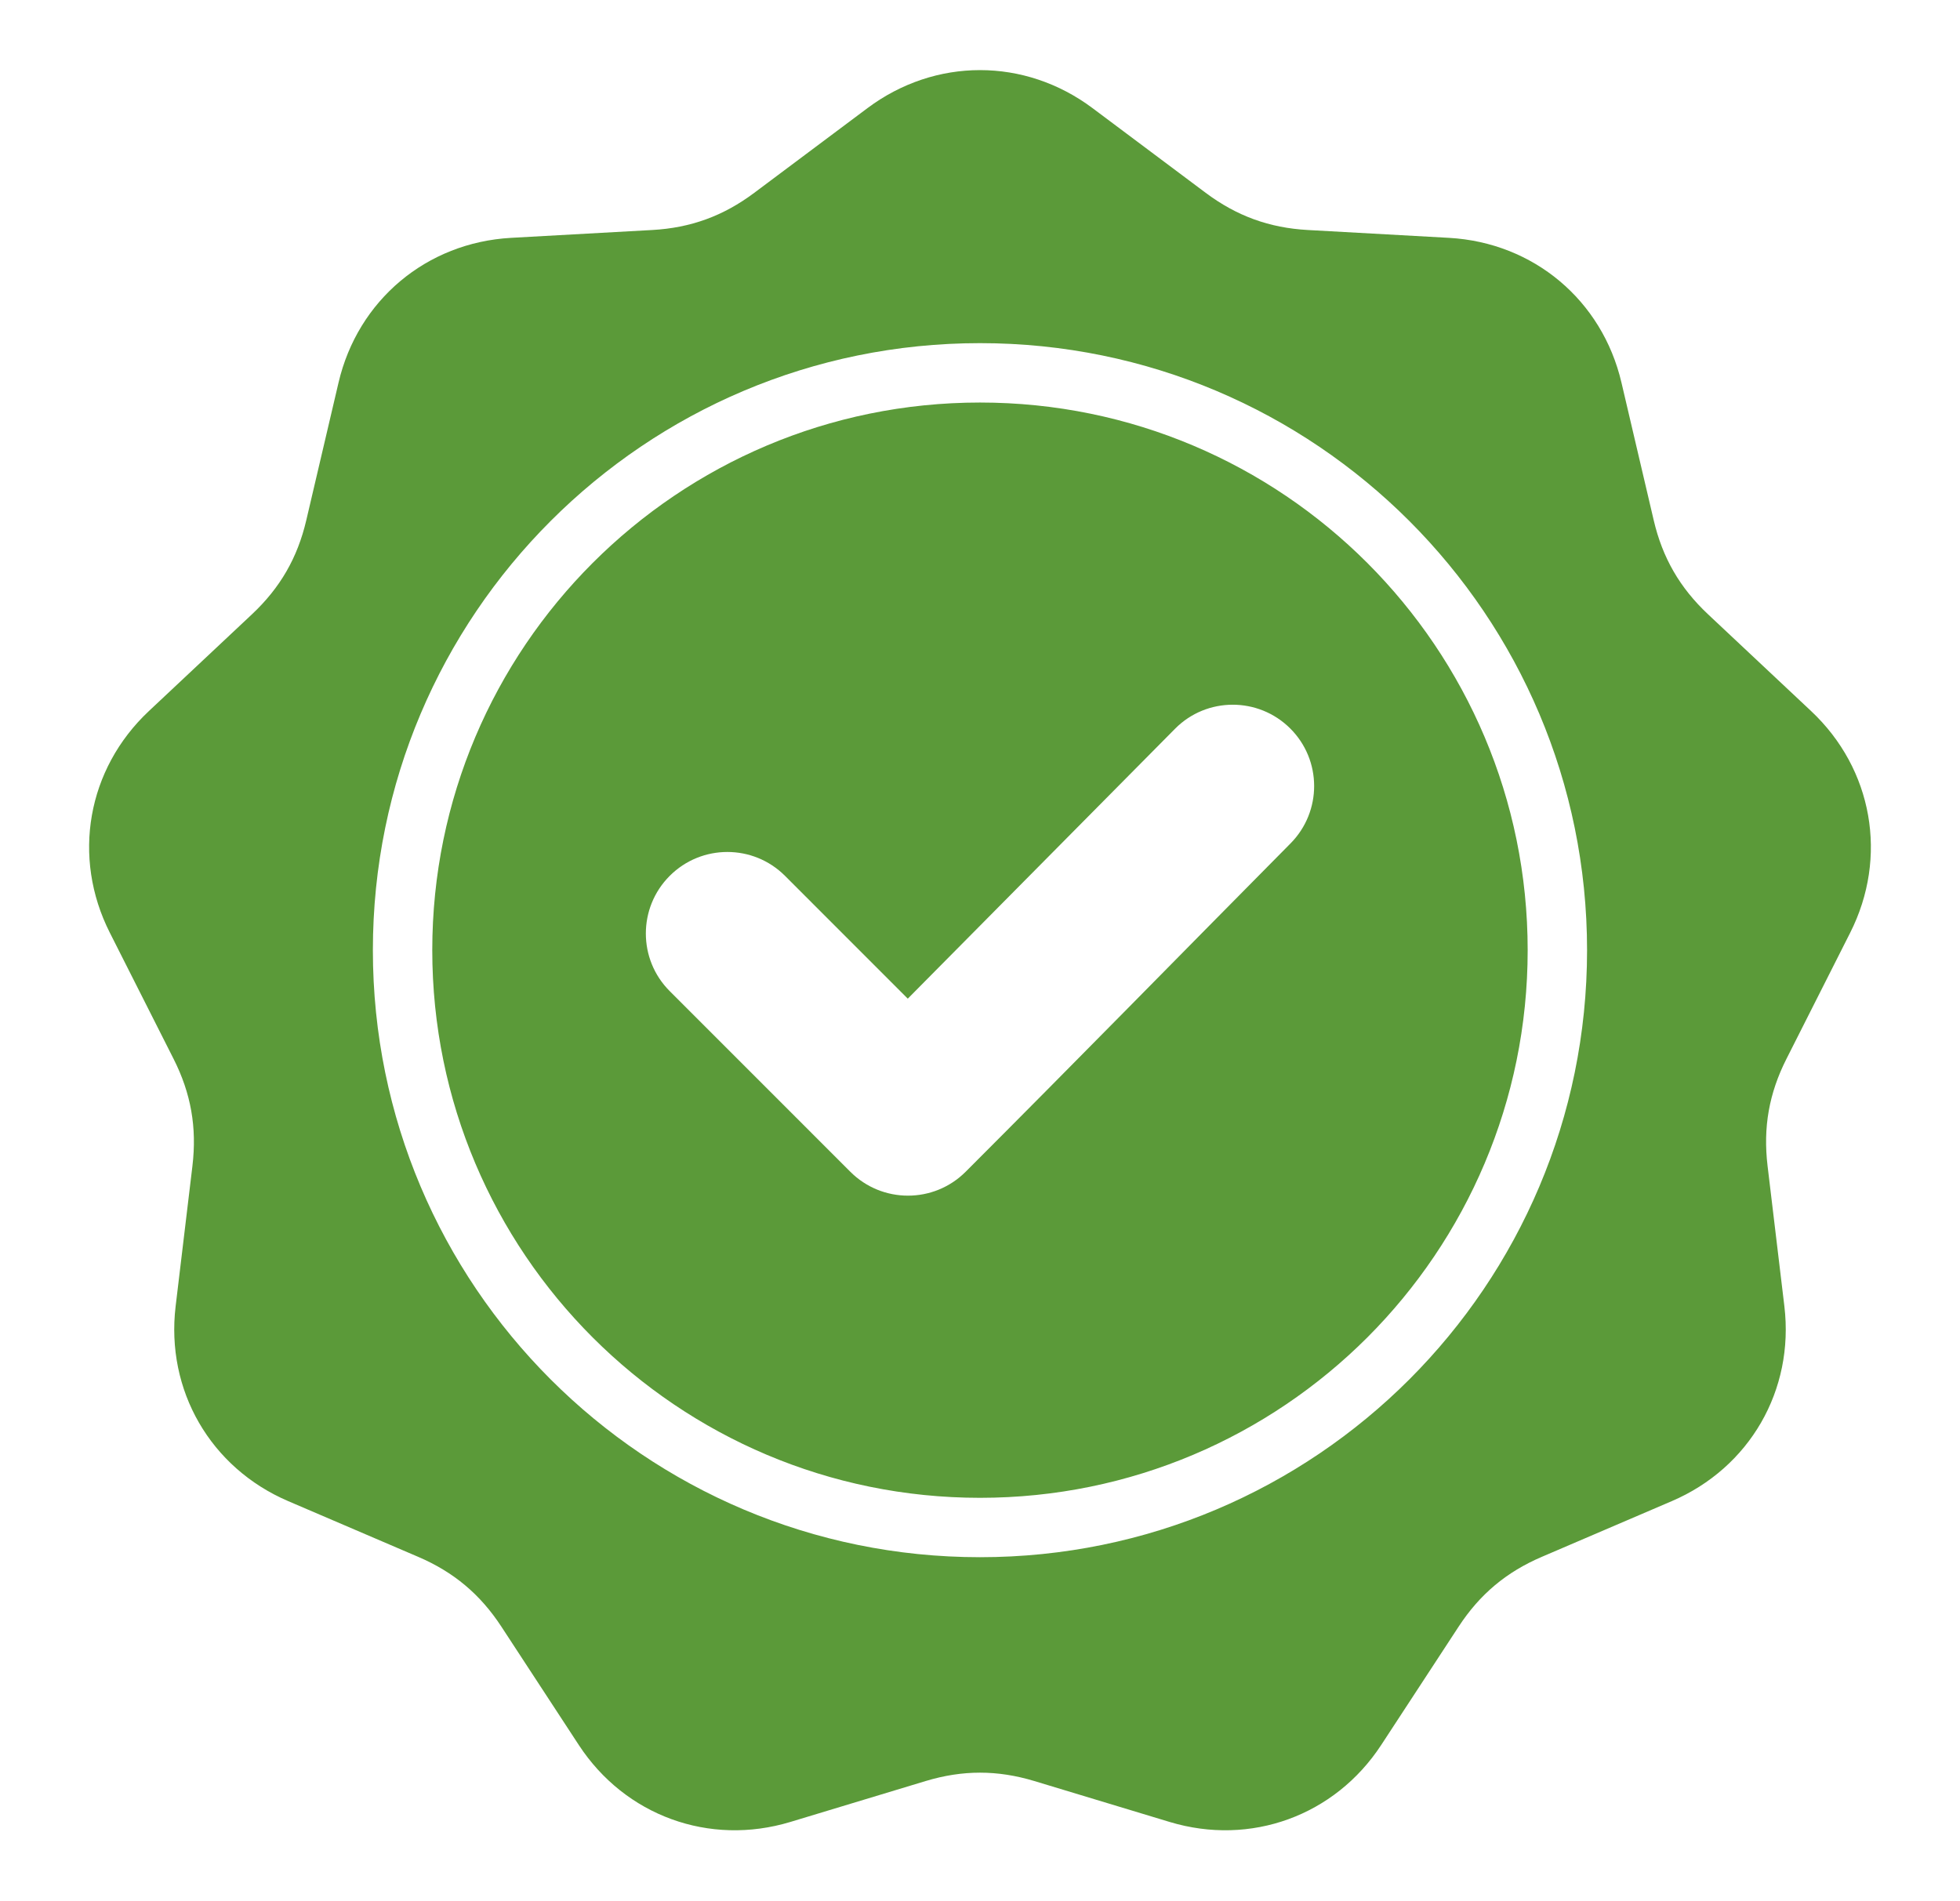
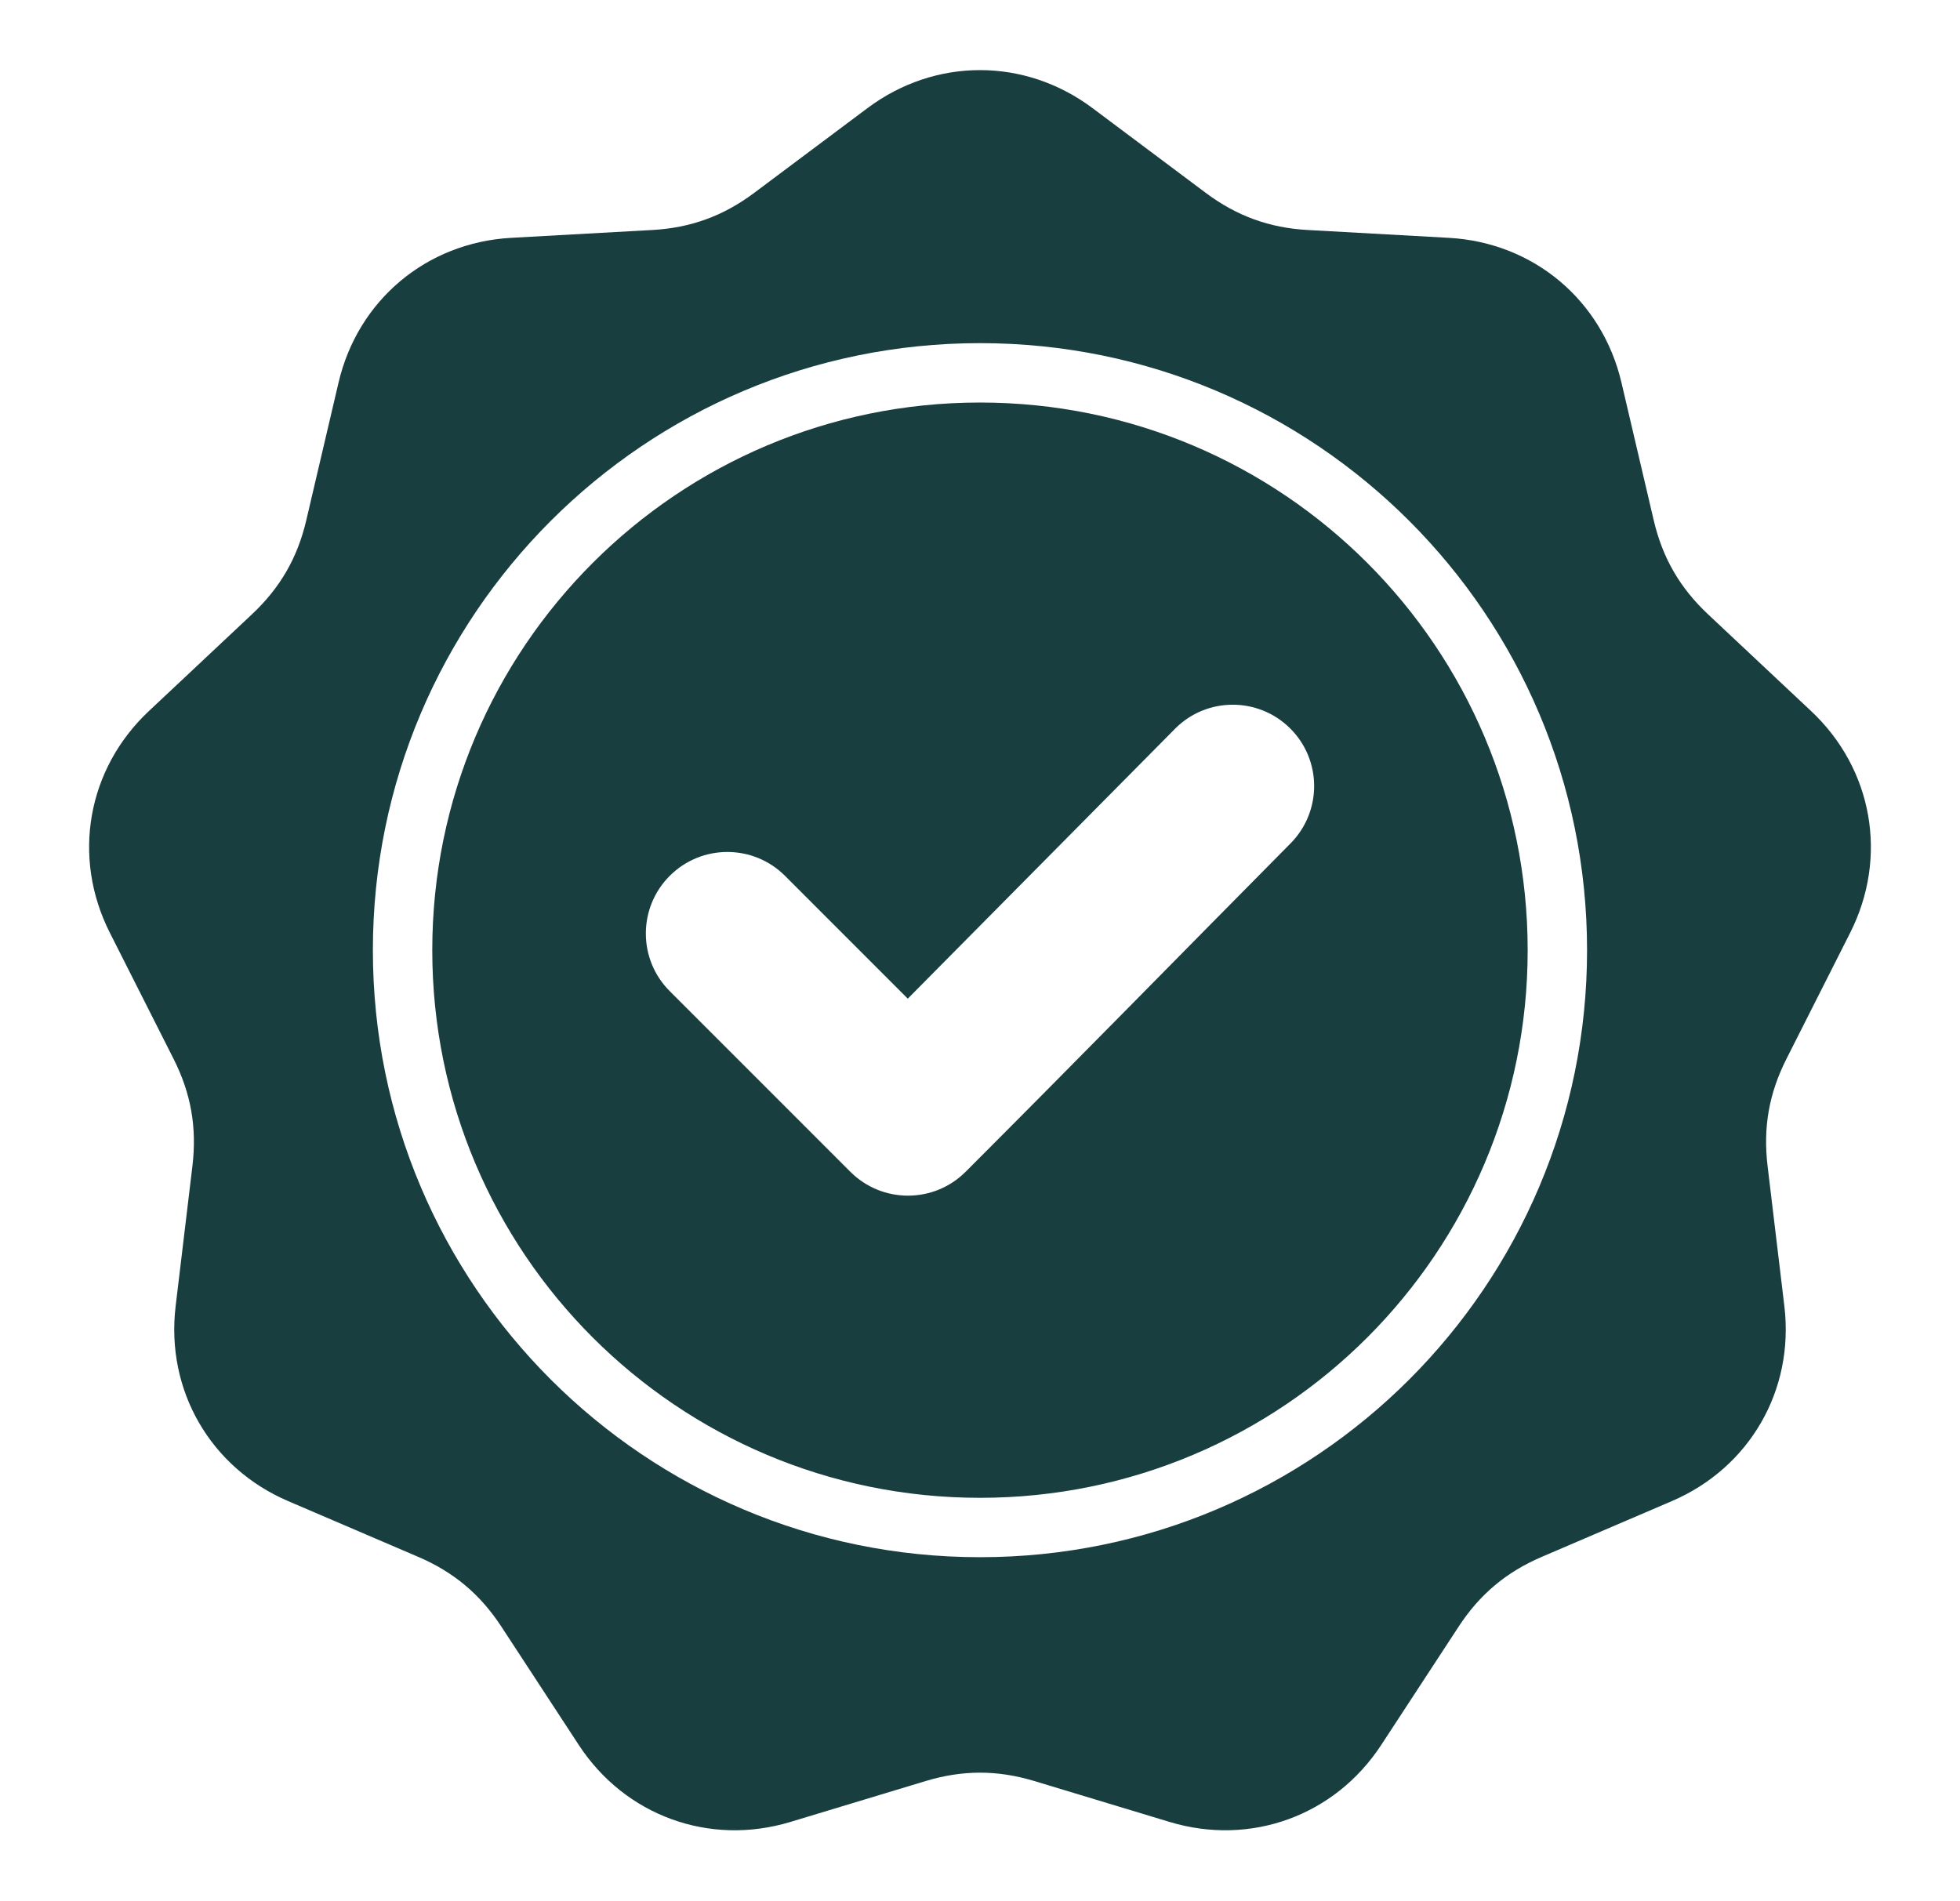
<svg xmlns="http://www.w3.org/2000/svg" width="33" height="32" viewBox="0 0 33 32" fill="none">
-   <path fill-rule="evenodd" clip-rule="evenodd" d="M18.395 1.821L20.3 3.247C20.822 3.637 21.37 3.837 22.02 3.873L24.396 4.005C25.819 4.085 26.975 5.054 27.3 6.442L27.843 8.759C27.991 9.393 28.283 9.898 28.758 10.344L30.493 11.973C31.532 12.948 31.794 14.434 31.151 15.706L30.078 17.83C29.784 18.411 29.683 18.985 29.76 19.632L30.043 21.995C30.212 23.41 29.457 24.716 28.147 25.277L25.959 26.215C25.361 26.471 24.914 26.846 24.558 27.391L23.255 29.383C22.475 30.575 21.057 31.091 19.693 30.679L17.415 29.99C16.792 29.802 16.208 29.802 15.585 29.99L13.307 30.679C11.943 31.091 10.525 30.575 9.745 29.383L8.442 27.391C8.086 26.846 7.639 26.471 7.041 26.215L4.853 25.277C3.543 24.716 2.788 23.41 2.957 21.995L3.24 19.632C3.317 18.985 3.216 18.41 2.922 17.829L1.849 15.705C1.206 14.434 1.468 12.948 2.507 11.973L4.242 10.344C4.717 9.898 5.009 9.393 5.157 8.759L5.7 6.442C6.025 5.054 7.181 4.085 8.604 4.005L10.98 3.873C11.63 3.837 12.178 3.637 12.699 3.247L14.605 1.821C15.746 0.967 17.254 0.967 18.395 1.821ZM15.284 16.816L13.217 14.748C12.681 14.212 11.812 14.212 11.276 14.748C10.74 15.284 10.74 16.154 11.276 16.689L14.317 19.731C14.853 20.267 15.722 20.267 16.258 19.731C18.091 17.898 19.904 16.044 21.728 14.202C22.26 13.665 22.259 12.799 21.722 12.265C21.186 11.732 20.317 11.733 19.784 12.271L15.284 16.816ZM16.5 5.778C13.677 5.778 11.122 6.922 9.272 8.772C7.422 10.622 6.278 13.177 6.278 16C6.278 18.822 7.422 21.378 9.272 23.228C11.122 25.077 13.677 26.221 16.5 26.221C19.323 26.221 21.878 25.077 23.728 23.228C25.577 21.378 26.721 18.822 26.721 16C26.721 13.177 25.577 10.622 23.728 8.772C21.878 6.922 19.323 5.778 16.5 5.778ZM23.021 9.479C21.352 7.81 19.046 6.778 16.5 6.778C13.953 6.778 11.648 7.81 9.979 9.479C8.31 11.148 7.278 13.453 7.278 16C7.278 18.546 8.31 20.852 9.979 22.521C11.648 24.189 13.953 25.221 16.5 25.221C19.046 25.221 21.352 24.189 23.021 22.521C24.689 20.852 25.721 18.546 25.721 16C25.721 13.453 24.689 11.148 23.021 9.479Z" fill="#5B9A39" />
+   <path fill-rule="evenodd" clip-rule="evenodd" d="M18.395 1.821L20.3 3.247C20.822 3.637 21.37 3.837 22.02 3.873L24.396 4.005C25.819 4.085 26.975 5.054 27.3 6.442L27.843 8.759C27.991 9.393 28.283 9.898 28.758 10.344L30.493 11.973C31.532 12.948 31.794 14.434 31.151 15.706L30.078 17.83C29.784 18.411 29.683 18.985 29.76 19.632L30.043 21.995C30.212 23.41 29.457 24.716 28.147 25.277L25.959 26.215C25.361 26.471 24.914 26.846 24.558 27.391L23.255 29.383C22.475 30.575 21.057 31.091 19.693 30.679L17.415 29.99C16.792 29.802 16.208 29.802 15.585 29.99L13.307 30.679C11.943 31.091 10.525 30.575 9.745 29.383L8.442 27.391C8.086 26.846 7.639 26.471 7.041 26.215L4.853 25.277C3.543 24.716 2.788 23.41 2.957 21.995L3.24 19.632C3.317 18.985 3.216 18.41 2.922 17.829L1.849 15.705C1.206 14.434 1.468 12.948 2.507 11.973L4.242 10.344C4.717 9.898 5.009 9.393 5.157 8.759L5.7 6.442C6.025 5.054 7.181 4.085 8.604 4.005L10.98 3.873C11.63 3.837 12.178 3.637 12.699 3.247L14.605 1.821C15.746 0.967 17.254 0.967 18.395 1.821ZM15.284 16.816L13.217 14.748C12.681 14.212 11.812 14.212 11.276 14.748C10.74 15.284 10.74 16.154 11.276 16.689L14.317 19.731C14.853 20.267 15.722 20.267 16.258 19.731C18.091 17.898 19.904 16.044 21.728 14.202C22.26 13.665 22.259 12.799 21.722 12.265C21.186 11.732 20.317 11.733 19.784 12.271L15.284 16.816ZM16.5 5.778C13.677 5.778 11.122 6.922 9.272 8.772C7.422 10.622 6.278 13.177 6.278 16C6.278 18.822 7.422 21.378 9.272 23.228C11.122 25.077 13.677 26.221 16.5 26.221C19.323 26.221 21.878 25.077 23.728 23.228C25.577 21.378 26.721 18.822 26.721 16C26.721 13.177 25.577 10.622 23.728 8.772C21.878 6.922 19.323 5.778 16.5 5.778ZM23.021 9.479C21.352 7.81 19.046 6.778 16.5 6.778C13.953 6.778 11.648 7.81 9.979 9.479C8.31 11.148 7.278 13.453 7.278 16C7.278 18.546 8.31 20.852 9.979 22.521C11.648 24.189 13.953 25.221 16.5 25.221C19.046 25.221 21.352 24.189 23.021 22.521C24.689 20.852 25.721 18.546 25.721 16C25.721 13.453 24.689 11.148 23.021 9.479Z" fill="#193e40" />
</svg>
